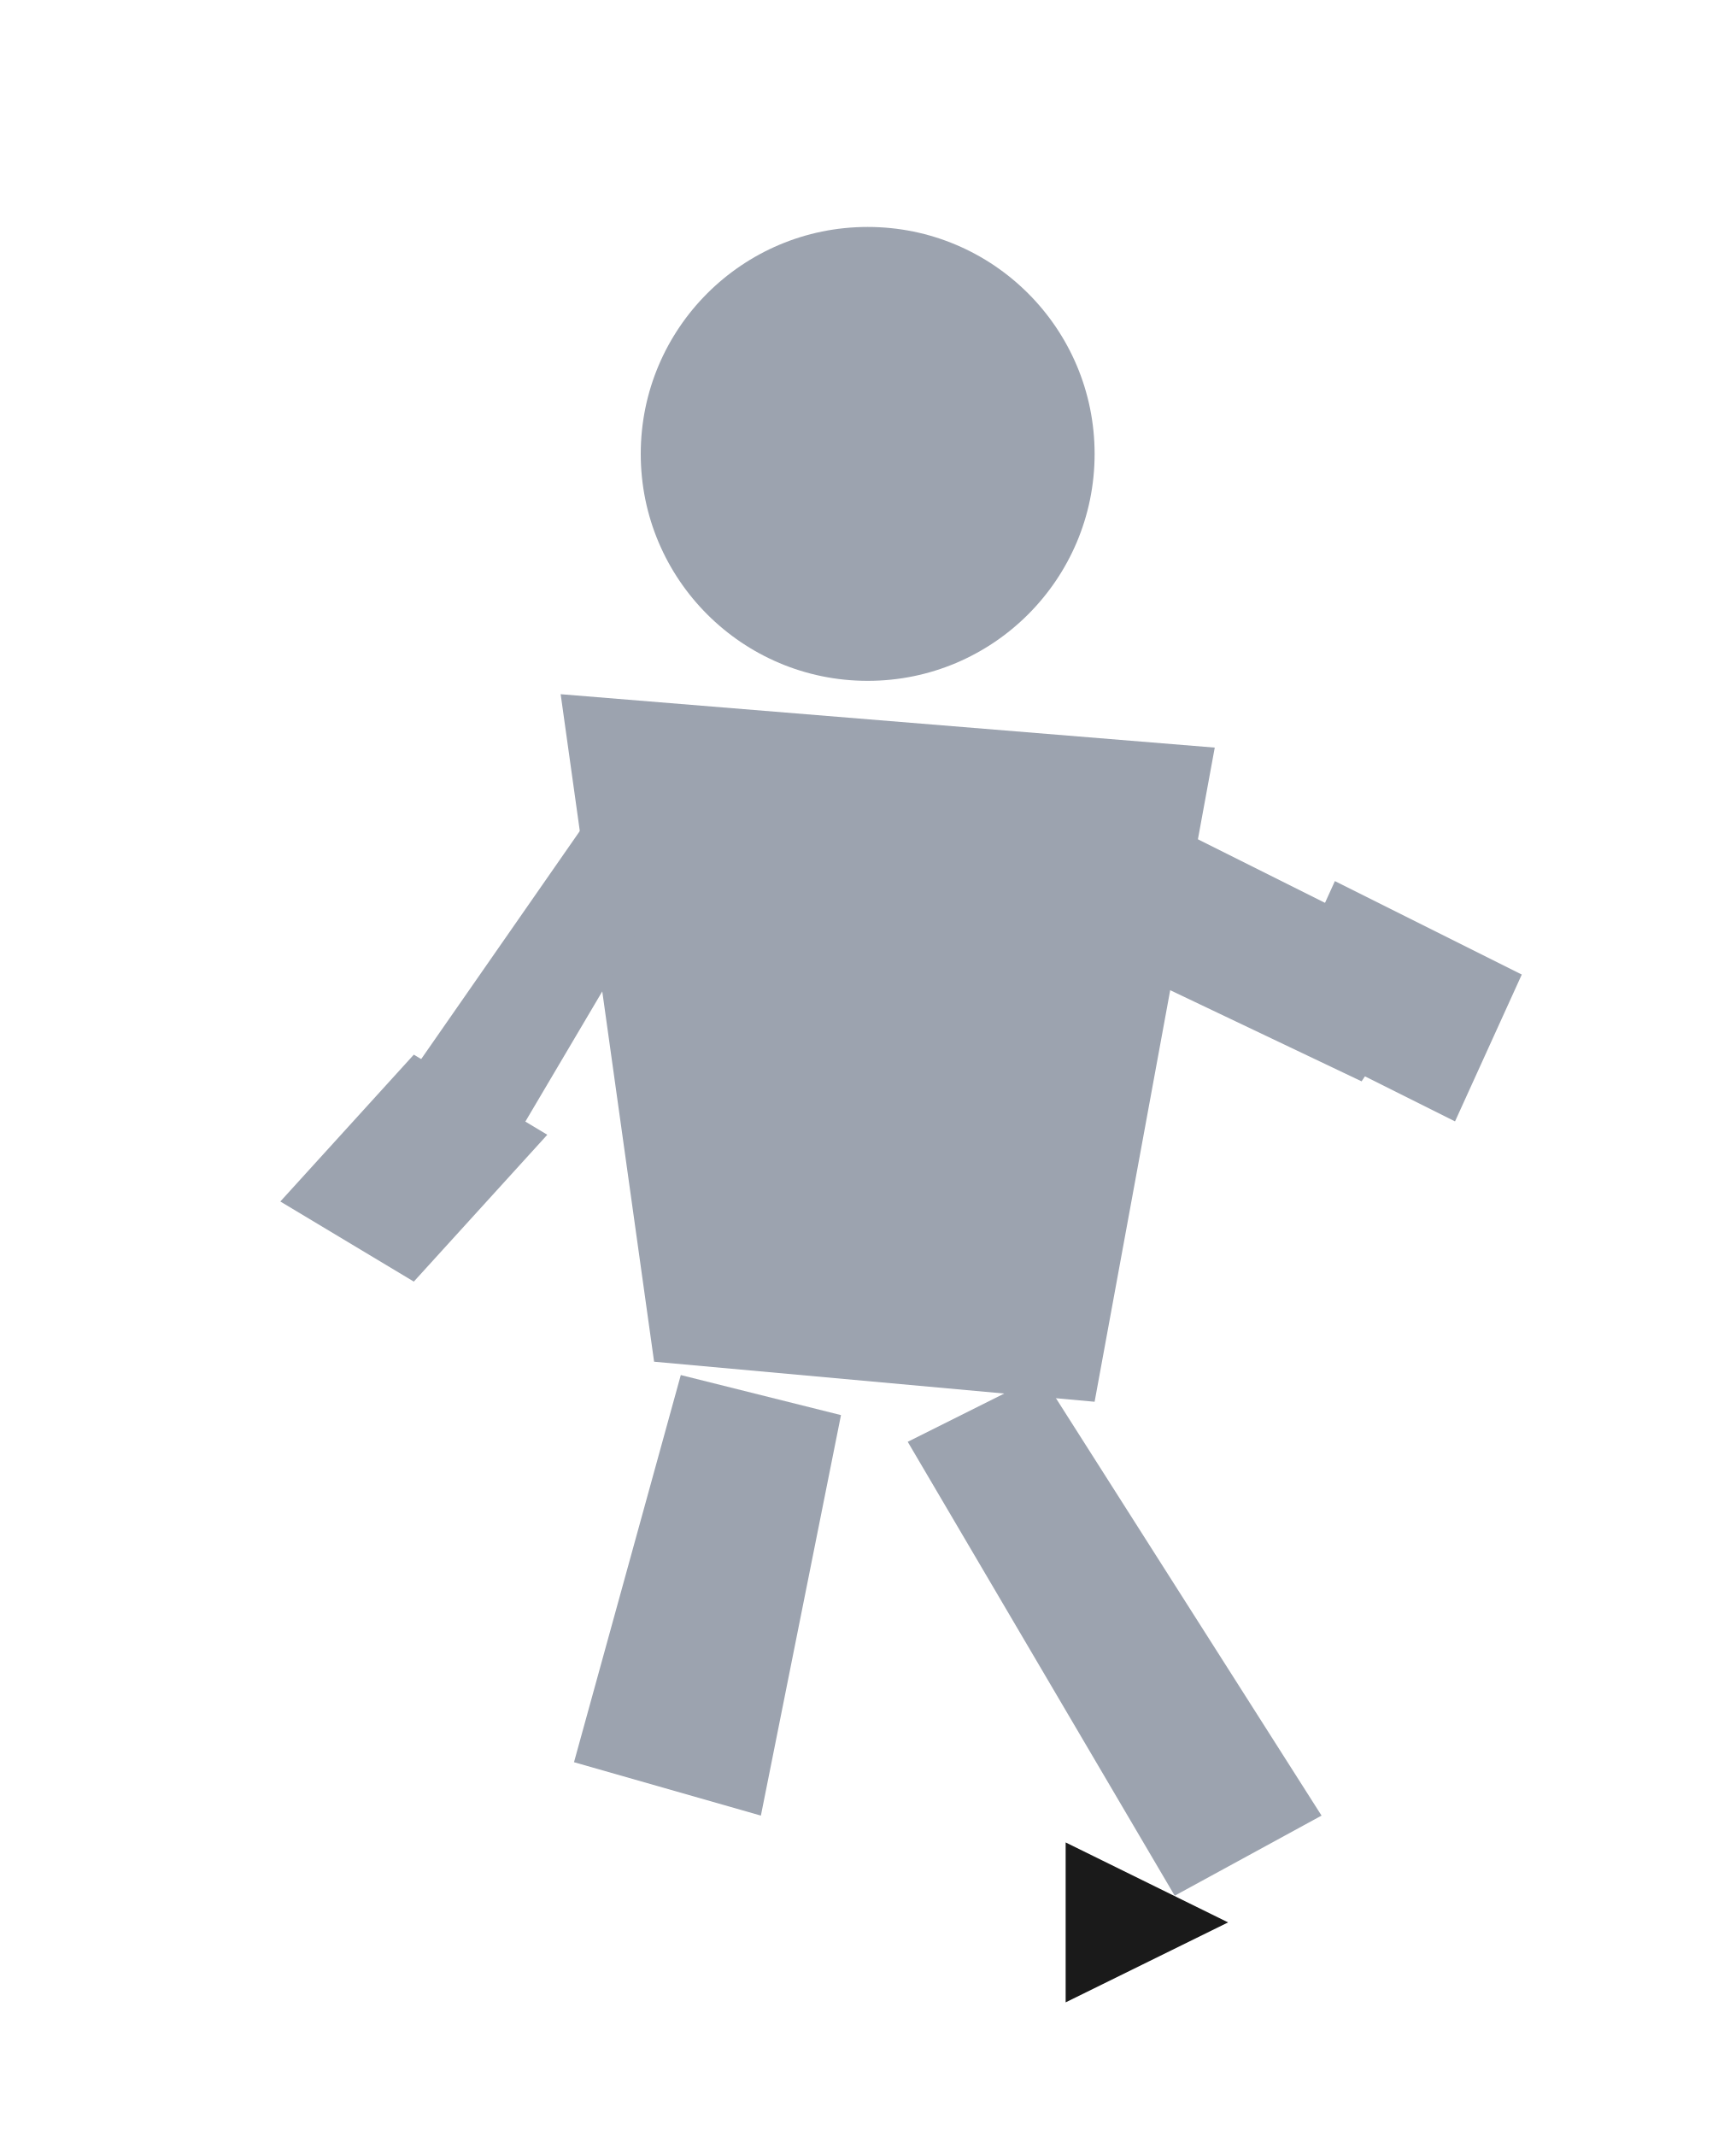
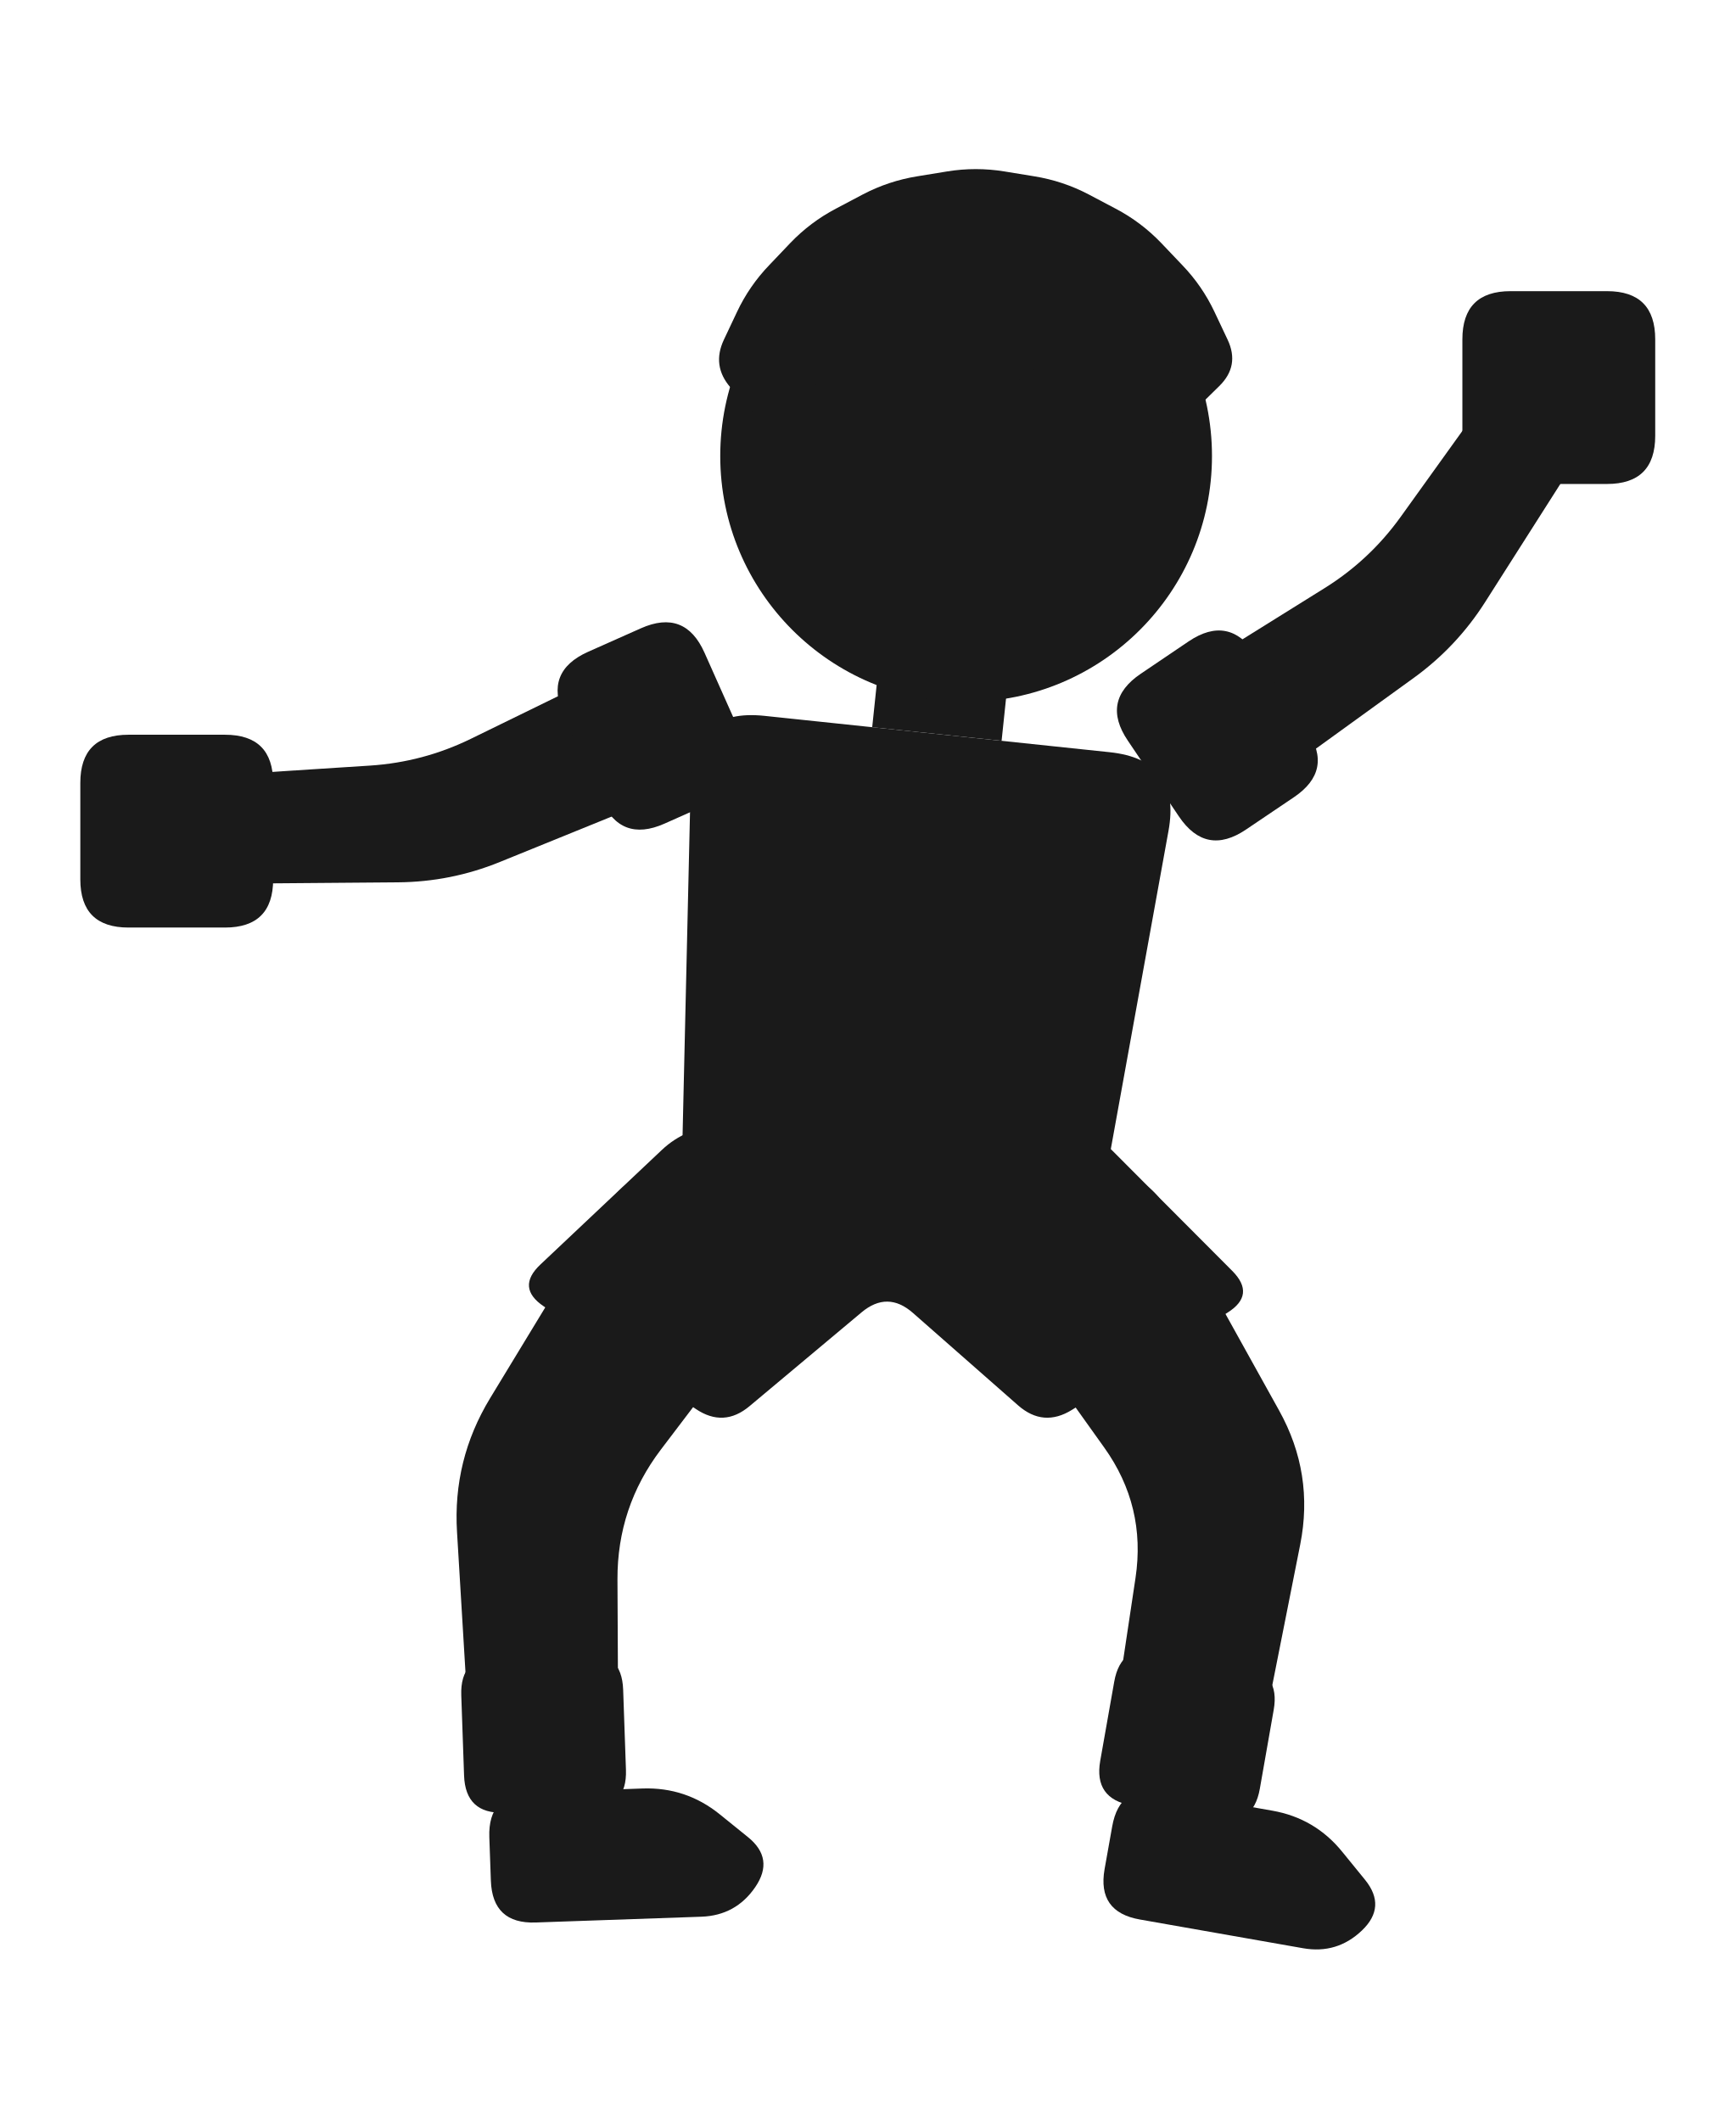
- <svg xmlns="http://www.w3.org/2000/svg" width="13mm" height="16mm" viewBox="0 0 13 16" font-family="Noto Sans KR">
+ <svg xmlns="http://www.w3.org/2000/svg" width="18mm" height="22mm" viewBox="0 0 18 22" font-family="Noto Sans KR">
  <g id="pc-art">
-     <g id="pc-marker-fill" fill="#9ca3af">
-       <circle cx="6.5" cy="3.4" r="1.7" stroke="none" />
-       <path d="M 4.2 5.2 L 9.1 5.6 L 8.2 10.5 L 4.9 10.2 Z" stroke="none" />
-       <path d="M 8.4 6 L 10.8 7.2 L 10.2 8.1 L 8.1 7.1 Z" stroke="none" />
-       <path d="M 4.5 6 L 2.9 8.3 L 3.7 8.8 L 5 6.6 Z" stroke="none" />
-       <path d="M 7.8 10.3 L 9.9 13.6 L 8.8 14.2 L 6.8 10.8 Z" stroke="none" />
-       <path d="M 5.1 10.3 L 4.3 13.2 L 5.7 13.6 L 6.3 10.6 Z" stroke="none" />
-       <path d="M 10 6.6 L 11.4 7.3 L 10.9 8.4 L 9.5 7.7 Z" stroke="none" />
-       <path d="M 3.1 7.9 L 2.1 9 L 3.1 9.6 L 4.1 8.5 Z" stroke="none" />
+     <g id="pc-marker-team" fill="#1a1a1a" stroke="none">
+       <path d="M 7.11 7.187 Q 6.886 6.685 6.392 6.926 L 4.882 7.664 Q 4.388 7.905 3.839 7.941 L 2.363 8.036 Q 1.814 8.071 1.833 8.621 L 1.833 8.621 Q 1.852 9.171 2.402 9.166 L 4.125 9.152 Q 4.675 9.148 5.184 8.941 L 6.966 8.217 Q 7.476 8.009 7.252 7.507 Z" stroke="none" />
+       <path d="M 7.307 6.771 Q 7.104 6.314 6.647 6.517 L 6.099 6.761 Q 5.642 6.965 5.846 7.422 L 6.232 8.289 Q 6.435 8.746 6.892 8.543 L 7.44 8.299 Q 7.897 8.095 7.694 7.639 Z" stroke="none" />
+       <path d="M 0.833 8.121 Q 0.833 7.621 1.333 7.621 L 2.333 7.621 Q 2.833 7.621 2.833 8.121 L 2.833 9.121 Q 2.833 9.621 2.333 9.621 L 1.333 9.621 Q 0.833 9.621 0.833 9.121 Z" stroke="none" />
+       <path d="M 7.277 12.333 Q 6.655 11.914 6.266 12.555 L 5.083 14.503 Q 4.694 15.144 4.74 15.892 L 4.871 18.064 Q 4.917 18.813 5.666 18.786 L 5.666 18.786 Q 6.416 18.76 6.412 18.01 L 6.404 16.383 Q 6.401 15.633 6.854 15.036 L 7.901 13.657 Q 8.354 13.06 7.733 12.641 Z" stroke="none" />
+       <path d="M 6.106 18.771 Q 6.506 18.757 6.492 18.357 L 6.463 17.526 Q 6.449 17.126 6.049 17.14 L 5.169 17.171 Q 4.77 17.185 4.784 17.584 L 4.813 18.416 Q 4.827 18.816 5.226 18.802 Z" stroke="none" />
+       <path d="M 5.075 19.057 Q 5.059 18.607 5.509 18.592 L 6.666 18.551 Q 7.115 18.536 7.465 18.819 L 7.757 19.055 Q 8.035 19.279 7.833 19.574 L 7.833 19.574 Q 7.632 19.868 7.275 19.881 L 5.556 19.941 Q 5.107 19.957 5.091 19.507 Z" stroke="none" />
+       <path d="M 10.671 12.633 Q 10.035 13.03 10.471 13.64 L 11.452 15.014 Q 11.888 15.624 11.777 16.366 L 11.542 17.931 Q 11.43 18.673 12.169 18.803 L 12.169 18.803 Q 12.908 18.934 13.053 18.198 L 13.485 16.021 Q 13.631 15.286 13.266 14.63 L 12.138 12.599 Q 11.774 11.944 11.138 12.341 Z" stroke="none" />
+       <path d="M 12.602 18.88 Q 12.996 18.949 13.066 18.555 L 13.21 17.736 Q 13.28 17.342 12.886 17.273 L 12.019 17.12 Q 11.625 17.05 11.556 17.444 L 11.411 18.264 Q 11.342 18.657 11.736 18.727 Z" stroke="none" />
+       <path d="M 11.535 18.945 Q 11.613 18.502 12.056 18.58 L 13.195 18.781 Q 13.639 18.859 13.922 19.209 L 14.159 19.5 Q 14.383 19.778 14.125 20.024 L 14.125 20.024 Q 13.867 20.27 13.515 20.208 L 11.822 19.91 Q 11.378 19.832 11.456 19.388 Z" stroke="none" />
+       <path d="M 6.865 11.927 Q 7.12 11.687 7.47 11.687 L 10.94 11.687 Q 11.29 11.687 11.537 11.935 L 12.78 13.182 Q 13.027 13.43 12.73 13.616 L 11.119 14.623 Q 10.822 14.808 10.559 14.577 L 9.468 13.618 Q 9.205 13.387 8.936 13.612 L 7.774 14.585 Q 7.506 14.81 7.216 14.614 L 5.641 13.551 Q 5.35 13.356 5.605 13.116 Z" stroke="none" />
+       <path d="M 10.388 7.684 L 10.691 4.8 L 9.349 4.659 L 9.046 7.543 Z" stroke="none" />
+       <path d="M 7.164 8.097 Q 7.181 7.347 7.927 7.425 L 11.507 7.802 Q 12.253 7.88 12.119 8.618 L 11.488 12.099 Q 11.355 12.837 10.605 12.837 L 7.805 12.837 Q 7.055 12.837 7.072 12.087 Z" stroke="none" />
+       <path d="M 12.351 8.025 Q 12.658 8.481 13.104 8.159 L 14.662 7.032 Q 15.108 6.709 15.403 6.245 L 16.328 4.792 Q 16.623 4.328 16.167 4.02 L 16.167 4.02 Q 15.711 3.713 15.39 4.159 L 14.527 5.361 Q 14.206 5.808 13.74 6.099 L 12.314 6.988 Q 11.847 7.279 12.155 7.735 Z" stroke="none" />
+       <path d="M 12.228 8.47 Q 12.508 8.884 12.922 8.605 L 13.42 8.269 Q 13.834 7.99 13.555 7.575 L 13.024 6.787 Q 12.744 6.373 12.329 6.652 L 11.832 6.988 Q 11.417 7.268 11.697 7.682 Z" stroke="none" />
+       <path d="M 15.167 3.52 Q 15.167 3.02 15.667 3.02 L 16.667 3.02 Q 17.167 3.02 17.167 3.52 L 17.167 4.52 Q 17.167 5.02 16.667 5.02 L 15.667 5.02 Q 15.167 5.02 15.167 4.52 Z" stroke="none" />
+       <circle cx="10.02" cy="4.73" r="2.55" stroke="none" />
+       <path d="M 7.577 4.02 Q 7.38 3.794 7.508 3.523 L 7.643 3.237 Q 7.771 2.965 7.979 2.749 L 8.197 2.52 Q 8.405 2.303 8.67 2.164 L 8.95 2.016 Q 9.216 1.877 9.512 1.829 L 9.824 1.778 Q 10.12 1.73 10.416 1.778 L 10.728 1.829 Q 11.024 1.877 11.29 2.016 L 11.57 2.164 Q 11.835 2.303 12.043 2.52 L 12.261 2.749 Q 12.469 2.965 12.597 3.237 L 12.732 3.523 Q 12.86 3.794 12.646 4.004 L 12.07 4.57 Q 11.856 4.781 11.649 4.563 L 11.043 3.927 Q 10.836 3.71 10.609 3.906 L 10.119 4.329 Q 9.892 4.526 9.664 4.331 L 9.101 3.853 Q 8.872 3.659 8.639 3.847 L 8.162 4.235 Q 7.929 4.424 7.732 4.197 Z" stroke="none" />
    </g>
-     <path d="M 7.983 13.801 L 9.2 14.4 L 7.983 14.999 Z" fill="#1a1a1a" stroke="none" />
  </g>
</svg>
